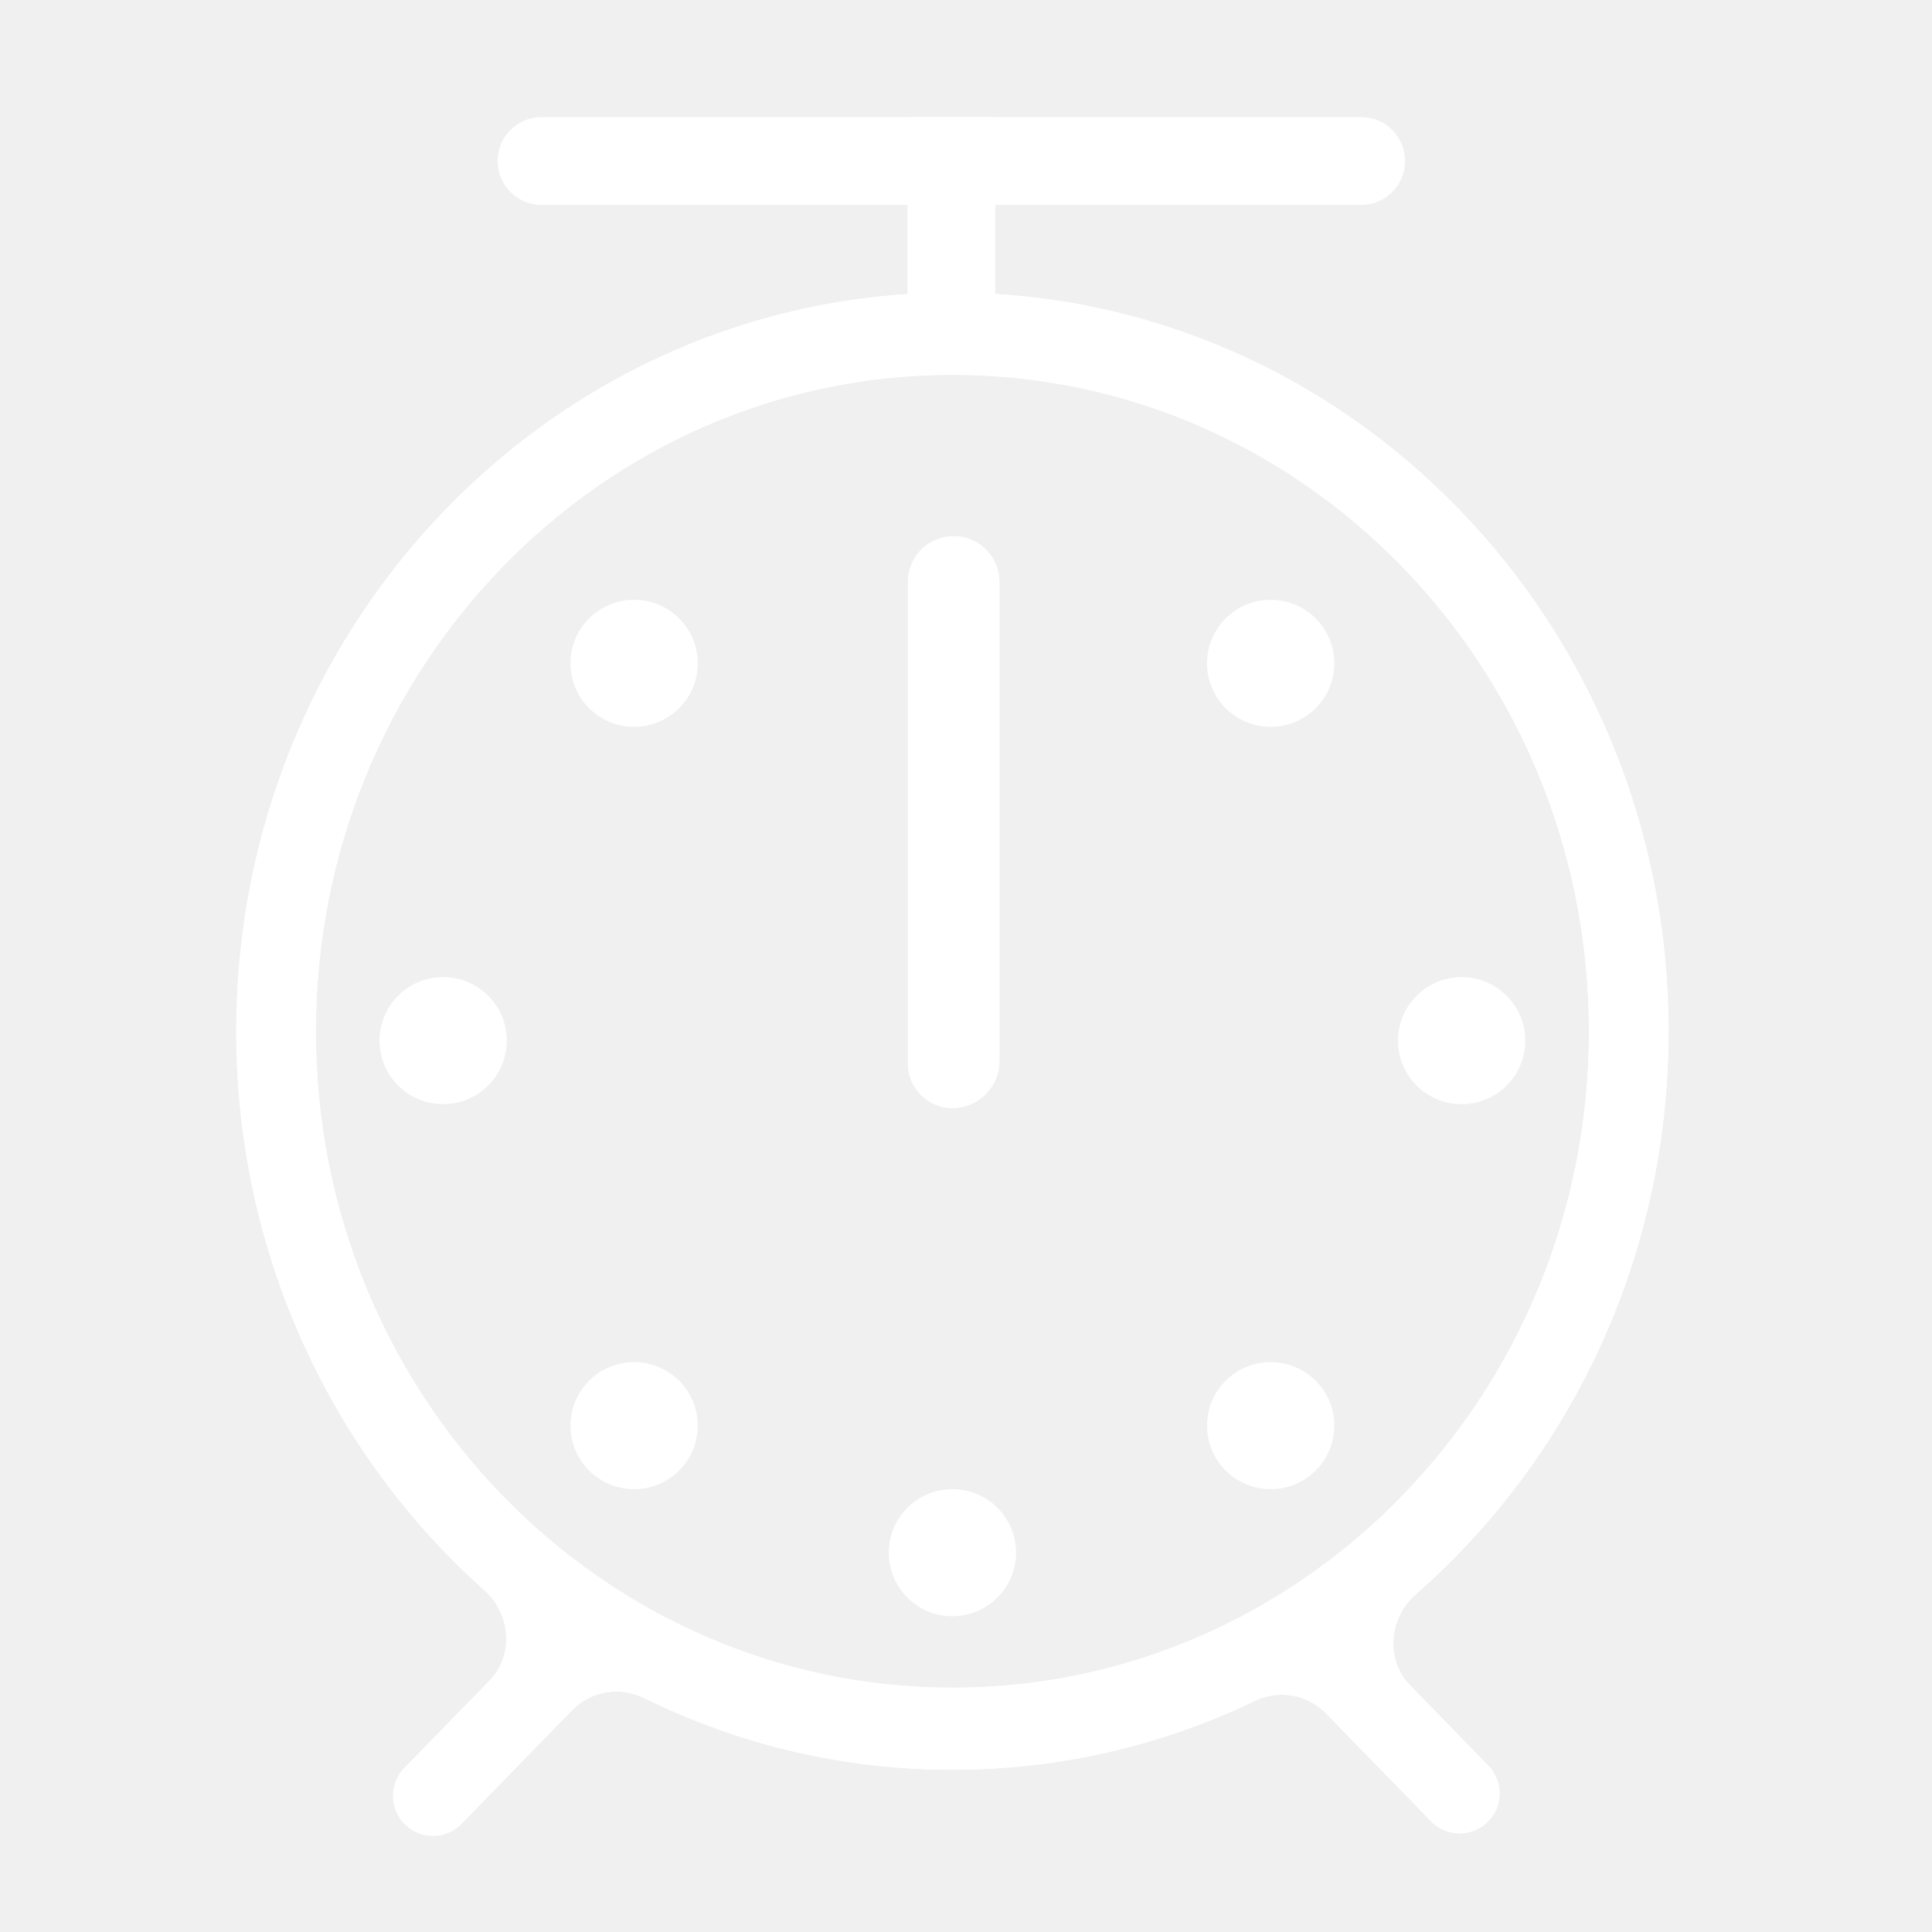
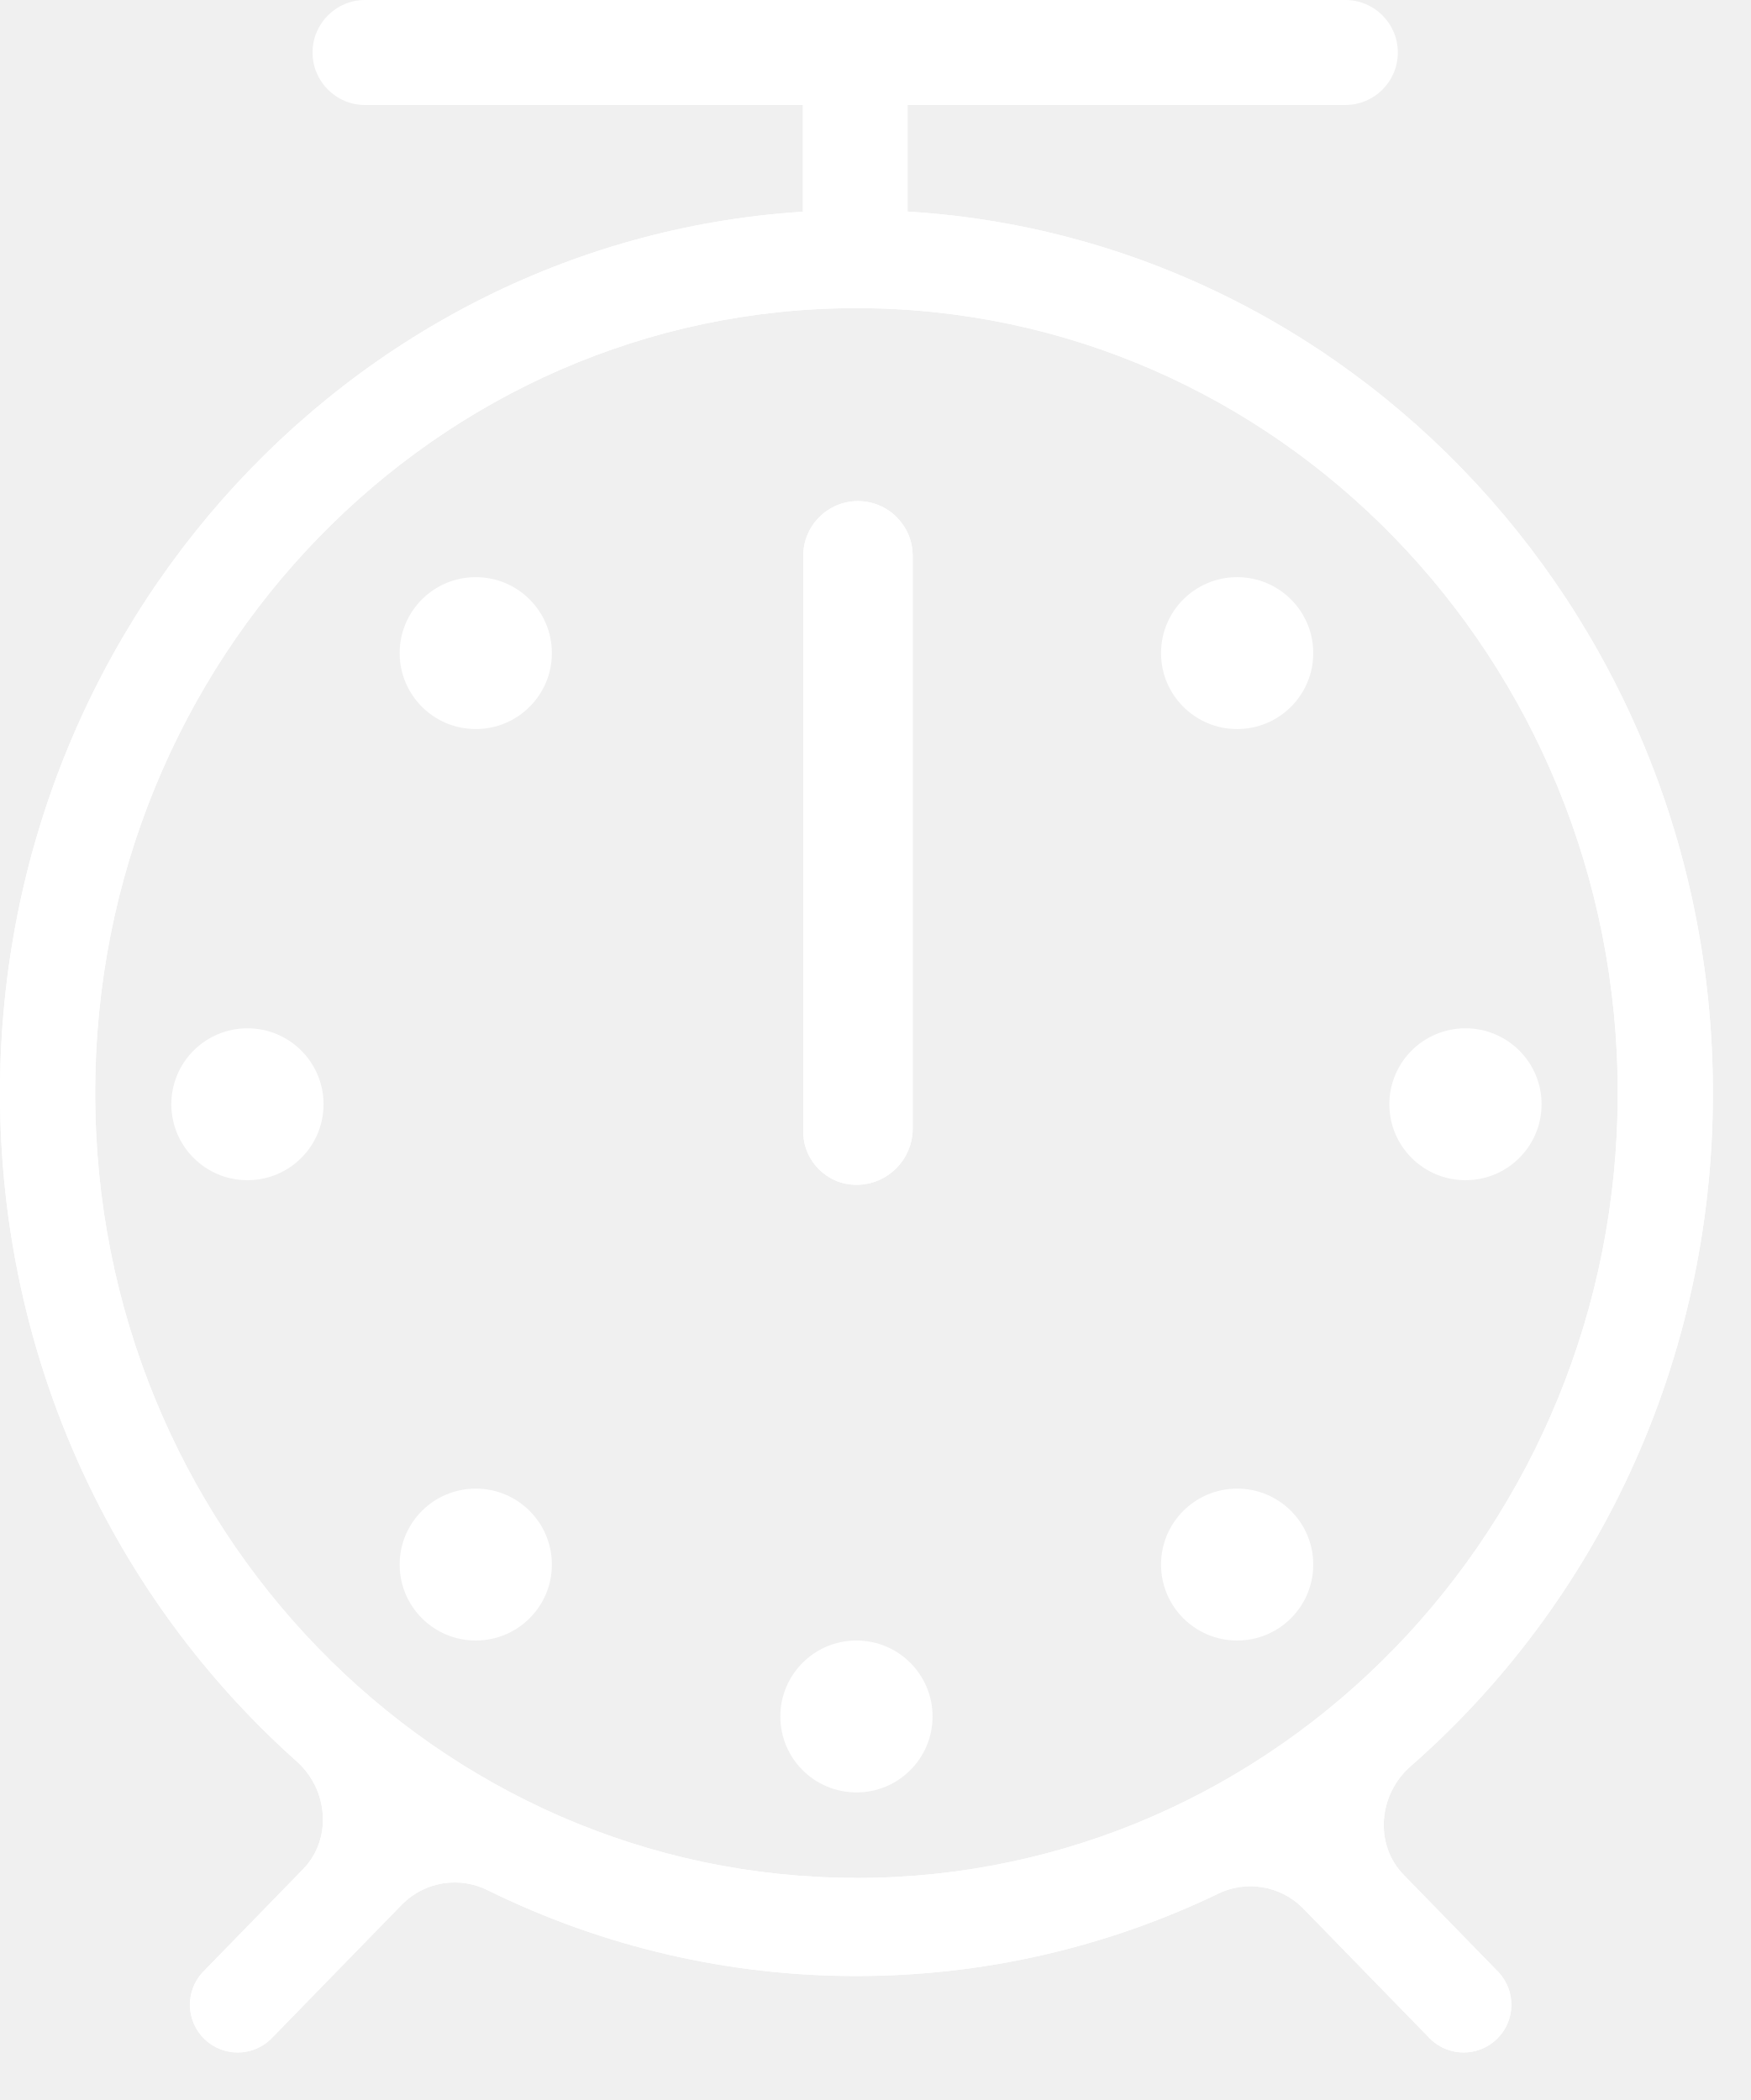
- <svg xmlns="http://www.w3.org/2000/svg" width="33" height="33" fill="none">
-   <ellipse cx="21.704" cy="11.33" rx="1.087" ry="1.085" fill="#fff" />
-   <ellipse cx="10.831" cy="11.33" rx="1.087" ry="1.085" fill="#fff" />
-   <ellipse cx="10.831" cy="24.351" rx="1.087" ry="1.085" fill="#fff" />
-   <ellipse cx="16.268" cy="26.521" rx="1.087" ry="1.085" fill="#fff" />
-   <ellipse cx="7.569" cy="17.775" rx="1.087" ry="1.085" fill="#fff" />
-   <ellipse cx="24.966" cy="17.775" rx="1.087" ry="1.085" fill="#fff" />
-   <ellipse cx="21.704" cy="24.351" rx="1.087" ry="1.085" fill="#fff" />
+ <svg xmlns="http://www.w3.org/2000/svg" width="25" height="30" fill="none">
+   <ellipse cx="17.669" cy="9.33" rx="1.087" ry="1.085" fill="#fff" />
+   <ellipse cx="6.795" cy="9.33" rx="1.087" ry="1.085" fill="#fff" />
+   <ellipse cx="6.795" cy="22.351" rx="1.087" ry="1.085" fill="#fff" />
+   <ellipse cx="12.232" cy="24.521" rx="1.087" ry="1.085" fill="#fff" />
+   <ellipse cx="3.534" cy="15.775" rx="1.087" ry="1.085" fill="#fff" />
+   <ellipse cx="20.93" cy="15.775" rx="1.087" ry="1.085" fill="#fff" />
+   <ellipse cx="17.669" cy="22.351" rx="1.087" ry="1.085" fill="#fff" />
  <mask id="a" fill="#fff">
-     <path fill-rule="evenodd" clip-rule="evenodd" d="M21.422 29.058a1.058 1.058 0 011.216.196l1.826 1.875a.682.682 0 00.977-.95l-1.357-1.394c-.426-.438-.361-1.15.098-1.552 2.642-2.314 4.318-5.764 4.318-9.619C28.5 10.648 23.023 5 16.268 5 9.512 5 4.036 10.648 4.036 17.614c0 3.815 1.641 7.234 4.236 9.547.452.403.513 1.11.09 1.544l-1.434 1.473a.682.682 0 10.976.951l1.88-1.93a1.058 1.058 0 011.226-.191 11.878 11.878 0 005.258 1.221c1.841 0 3.587-.42 5.154-1.17zm-5.154-.23c6.005 0 10.873-5.02 10.873-11.213S22.273 6.402 16.268 6.402c-6.005 0-10.873 5.02-10.873 11.212 0 6.193 4.868 11.213 10.873 11.213zm-.76-11.53V9.94a.781.781 0 111.563 0v8.183c0 .443-.36.803-.803.803a.76.76 0 01-.76-.76V17.298z" />
+     <path fill-rule="evenodd" clip-rule="evenodd" d="M17.386 27.058a1.058 1.058 0 011.217.196l1.826 1.875a.682.682 0 00.977-.951l-1.357-1.393c-.426-.438-.362-1.15.097-1.552 2.642-2.314 4.318-5.764 4.318-9.619C24.464 8.648 18.988 3 12.232 3 5.477 3 0 8.648 0 15.614c0 3.815 1.642 7.234 4.236 9.547.453.403.513 1.11.09 1.544l-1.434 1.473a.682.682 0 00.977.951l1.88-1.93a1.058 1.058 0 011.226-.191 11.878 11.878 0 005.257 1.221c1.841 0 3.588-.42 5.154-1.17zm-5.154-.23c6.005 0 10.873-5.02 10.873-11.213S18.237 4.402 12.232 4.402c-6.005 0-10.873 5.02-10.873 11.212 0 6.193 4.868 11.213 10.873 11.213zm-.76-11.53V7.94a.781.781 0 011.563 0v8.183c0 .443-.36.803-.803.803a.76.76 0 01-.76-.76V15.298z" />
  </mask>
-   <path fill-rule="evenodd" clip-rule="evenodd" d="M21.422 29.058a1.058 1.058 0 011.216.196l1.826 1.875a.682.682 0 00.977-.95l-1.357-1.394c-.426-.438-.361-1.15.098-1.552 2.642-2.314 4.318-5.764 4.318-9.619C28.5 10.648 23.023 5 16.268 5 9.512 5 4.036 10.648 4.036 17.614c0 3.815 1.641 7.234 4.236 9.547.452.403.513 1.11.09 1.544l-1.434 1.473a.682.682 0 10.976.951l1.88-1.93a1.058 1.058 0 011.226-.191 11.878 11.878 0 005.258 1.221c1.841 0 3.587-.42 5.154-1.17zm-5.154-.23c6.005 0 10.873-5.02 10.873-11.213S22.273 6.402 16.268 6.402c-6.005 0-10.873 5.02-10.873 11.212 0 6.193 4.868 11.213 10.873 11.213zm-.76-11.53V9.94a.781.781 0 111.563 0v8.183c0 .443-.36.803-.803.803a.76.76 0 01-.76-.76V17.298z" fill="#fff" />
-   <path d="M9.784 29.199l2.865 2.79-2.865-2.79zm1.226-.191l1.765-3.59-1.765 3.59zm-3.106 2.121L5.04 28.34l2.865 2.79zm-.976-.95l2.865 2.79-2.865-2.79zm17.156-1.394l-2.865 2.79 2.865-2.79zm.098-1.552l-2.635-3.009 2.635 3.01zm-15.91-.072L5.61 30.146l2.662-2.985zm.09 1.544l-2.866-2.79 2.866 2.79zm17.079 1.473l2.866-2.79-2.866 2.79zm-.977.951l2.866-2.79-2.866 2.79zm-1.825-1.875l-2.866 2.79 2.866-2.79zm-1.217-.196l-1.73-3.606 1.73 3.606zm-1.65 2.987L21.6 33.92l5.731-5.582-1.826-1.874-5.731 5.58zm8.535-4.658l-1.357-1.393-5.731 5.582 1.356 1.393 5.732-5.582zm-1.49 2.855c3.49-3.056 5.683-7.595 5.683-12.628h-8c0 2.677-1.16 5.04-2.953 6.61l5.27 6.018zM32.5 17.614C32.5 8.556 25.348 1 16.268 1v8c4.431 0 8.232 3.74 8.232 8.614h8zM16.268 1C7.188 1 .036 8.556.036 17.614h8c0-4.874 3.8-8.614 8.232-8.614V1zM.036 17.614c0 4.98 2.147 9.477 5.574 12.532l5.324-5.97c-1.762-1.572-2.898-3.913-2.898-6.561h-8zm5.46 8.3l-1.434 1.473 5.731 5.582 1.434-1.473-5.73-5.581zm5.274 8.006l1.88-1.93-5.732-5.582-1.88 1.93 5.732 5.582zm-1.525-1.323a15.878 15.878 0 007.023 1.632v-8a7.879 7.879 0 01-3.493-.811l-3.53 7.18zm7.023 1.632c2.456 0 4.792-.56 6.884-1.565l-3.46-7.212c-1.041.499-2.198.777-3.424.777v8zm0-1.402c8.33 0 14.873-6.928 14.873-15.212h-8c0 4.1-3.192 7.212-6.873 7.212v8zM31.14 17.615c0-8.285-6.544-15.213-14.873-15.213v8c3.68 0 6.873 3.112 6.873 7.213h8zM16.268 2.402c-8.33 0-14.873 6.928-14.873 15.212h8c0-4.1 3.192-7.212 6.873-7.212v-8zM1.395 17.614c0 8.285 6.544 15.213 14.873 15.213v-8c-3.68 0-6.873-3.112-6.873-7.213h-8zm11.676-.316v.543h8v-.543h-8zm0 .543v.282h8v-.282h-8zm6.437.325v-.325h-8v.325h8zm0-.325v-.543h-8v.543h8zm0-.543V13.5h-8v3.798h8zm0-3.798V9.94h-8v3.56h8zm-6.437-3.56v3.56h8V9.94h-8zm0 3.56v3.798h8V13.5h-8zm3.219-8.34a4.781 4.781 0 00-4.782 4.78h8a3.219 3.219 0 01-3.218 3.22v-8zm-3.22 12.963a3.197 3.197 0 013.198-3.197v8a4.803 4.803 0 004.803-4.803h-8zm-.42 13.867a2.943 2.943 0 01-3.405.607l3.53-7.179c-1.826-.898-4.227-.683-5.857.99l5.731 5.582zm-8.588 1.93a4.682 4.682 0 006.708 0l-5.731-5.582a3.318 3.318 0 014.754 0L4.062 33.92zm0-6.533a4.682 4.682 0 000 6.533l5.731-5.582a3.318 3.318 0 010 4.63l-5.731-5.58zm22.888-1.393c1.343 1.38.944 3.305-.133 4.248l-5.27-6.018c-1.995 1.748-2.523 5.098-.328 7.352l5.731-5.582zM16.29 13.16a3.219 3.219 0 01-3.22-3.22h8c0-2.64-2.14-4.78-4.78-4.78v8zM5.61 30.146c-1.064-.948-1.447-2.862-.114-4.231l5.731 5.581c2.18-2.238 1.675-5.565-.293-7.32l-5.324 5.97zm22.697 3.774a4.682 4.682 0 000-6.533l-5.732 5.582a3.318 3.318 0 010-4.63l5.732 5.58zm-6.708 0a4.682 4.682 0 006.708 0l-5.732-5.582a3.318 3.318 0 014.755 0L21.6 33.92zm-5.331-18.994a3.24 3.24 0 013.24 3.24h-8a4.76 4.76 0 004.76 4.76v-8zm9.236 11.538c-1.616-1.66-3.992-1.886-5.813-1.012l3.46 7.212a2.943 2.943 0 01-3.378-.62l5.731-5.58z" fill="#fff" mask="url(#a)" />
-   <path fill="#fff" d="M15.5 6V2H17v4z" />
-   <rect x="8.5" y="2" width="15.5" height="1.5" rx=".75" fill="#fff" />
+   <path fill-rule="evenodd" clip-rule="evenodd" d="M17.386 27.058a1.058 1.058 0 011.217.196l1.826 1.875a.682.682 0 00.977-.951l-1.357-1.393c-.426-.438-.362-1.15.097-1.552 2.642-2.314 4.318-5.764 4.318-9.619C24.464 8.648 18.988 3 12.232 3 5.477 3 0 8.648 0 15.614c0 3.815 1.642 7.234 4.236 9.547.453.403.513 1.11.09 1.544l-1.434 1.473a.682.682 0 00.977.951l1.88-1.93a1.058 1.058 0 011.226-.191 11.878 11.878 0 005.257 1.221c1.841 0 3.588-.42 5.154-1.17zm-5.154-.23c6.005 0 10.873-5.02 10.873-11.213S18.237 4.402 12.232 4.402c-6.005 0-10.873 5.02-10.873 11.212 0 6.193 4.868 11.213 10.873 11.213zm-.76-11.53V7.94a.781.781 0 011.563 0v8.183c0 .443-.36.803-.803.803a.76.76 0 01-.76-.76V15.298z" fill="#fff" />
+   <path d="M5.748 27.199l-2.866-2.79 2.866 2.79zm1.227-.191l1.764-3.59-1.764 3.59zm-3.106 2.121l2.865 2.79-2.865-2.79zm-.977-.95L.026 25.386l2.866 2.791zm17.157-1.394l2.865-2.79-2.865 2.79zm.097-1.552l-2.635-3.009 2.635 3.01zm-15.91-.072l-2.662 2.985 2.662-2.985zm.09 1.544l2.866 2.791-2.866-2.79zm17.08 1.473l-2.866 2.79 2.865-2.79zm-.977.951l2.865-2.79-2.865 2.79zm-1.826-1.875l-2.866 2.79 2.866-2.79zm-1.217-.196l-1.73-3.606 1.73 3.606zm-1.649 2.987l1.826 1.875 5.731-5.582-1.825-1.874-5.732 5.58zm8.534-4.658l-1.357-1.393-5.731 5.582 1.357 1.393 5.731-5.582zm-1.49 2.855c3.49-3.056 5.683-7.595 5.683-12.628h-8c0 2.677-1.16 5.04-2.953 6.61l5.27 6.018zm5.683-12.628C28.464 6.556 21.312-1 12.232-1v8c4.431 0 8.232 3.74 8.232 8.614h8zM12.232-1C3.152-1-4 6.556-4 15.614h8C4 10.74 7.8 7 12.232 7v-8zM-4 15.614c0 4.98 2.147 9.477 5.574 12.532l5.324-5.97C5.136 20.603 4 18.262 4 15.614h-8zm5.46 8.3L.026 25.388l5.732 5.582 1.434-1.473-5.732-5.581zm5.274 8.006l1.88-1.93-5.732-5.582-1.88 1.93 5.732 5.582zM5.21 30.597a15.878 15.878 0 007.022 1.632v-8a7.878 7.878 0 01-3.493-.811l-3.53 7.18zm7.022 1.632c2.456 0 4.792-.56 6.884-1.564l-3.46-7.213c-1.04.499-2.197.777-3.424.777v8zm0-1.402c8.33 0 14.873-6.928 14.873-15.213h-8c0 4.101-3.192 7.213-6.873 7.213v8zm14.873-15.213C27.105 7.33 20.561.402 12.232.402v8c3.68 0 6.873 3.112 6.873 7.213h8zM12.232.402C3.902.402-2.64 7.33-2.64 15.615h8c0-4.101 3.192-7.213 6.873-7.213v-8zM-2.64 15.615c0 8.284 6.544 15.212 14.873 15.212v-8c-3.68 0-6.873-3.112-6.873-7.213h-8zm11.676-.317v.543h8v-.543h-8zm0 .543v.282h8v-.282h-8zm6.438.325v-.325h-8v.325h8zm0-.325v-.543h-8v.543h8zm0-.543V11.5h-8v3.798h8zm0-3.798V7.94h-8v3.56h8zM9.035 7.94v3.56h8V7.94h-8zm0 3.56v3.798h8V11.5h-8zm3.219-8.34a4.781 4.781 0 00-4.781 4.78h8a3.219 3.219 0 01-3.22 3.22v-8zM9.035 16.123a3.197 3.197 0 013.197-3.197v8a4.803 4.803 0 004.803-4.803h-8zM8.614 29.99a2.943 2.943 0 01-3.404.607l3.53-7.179c-1.827-.898-4.228-.683-5.857.99l5.73 5.582zM.026 31.92a4.682 4.682 0 006.708 0l-5.731-5.582a3.318 3.318 0 014.755 0L.026 31.92zm0-6.533a4.682 4.682 0 000 6.533l5.732-5.582a3.318 3.318 0 010 4.63l-5.732-5.58zm22.888-1.393c1.343 1.38.944 3.305-.132 4.248l-5.271-6.018c-1.995 1.748-2.523 5.098-.328 7.352l5.731-5.582zM12.254 11.16a3.219 3.219 0 01-3.219-3.22h8c0-2.64-2.14-4.78-4.781-4.78v8zM1.574 28.146c-1.063-.948-1.447-2.862-.114-4.231l5.732 5.581c2.18-2.238 1.675-5.565-.294-7.32l-5.324 5.97zm22.697 3.774a4.682 4.682 0 000-6.533L18.54 30.97a3.318 3.318 0 010-4.63l5.731 5.58zm-6.708 0a4.682 4.682 0 006.708 0l-5.731-5.582a3.318 3.318 0 014.754 0l-5.731 5.582zm-5.33-18.994a3.24 3.24 0 013.24 3.24h-8a4.76 4.76 0 004.76 4.76v-8zm9.236 11.538c-1.617-1.66-3.993-1.886-5.813-1.012l3.46 7.212a2.943 2.943 0 01-3.379-.62l5.732-5.58z" fill="#fff" mask="url(#a)" />
+   <path fill="#fff" d="M11.464 4V0h1.5v4z" />
+   <rect x="4.464" width="15.5" height="1.5" rx=".75" fill="#fff" />
</svg>
